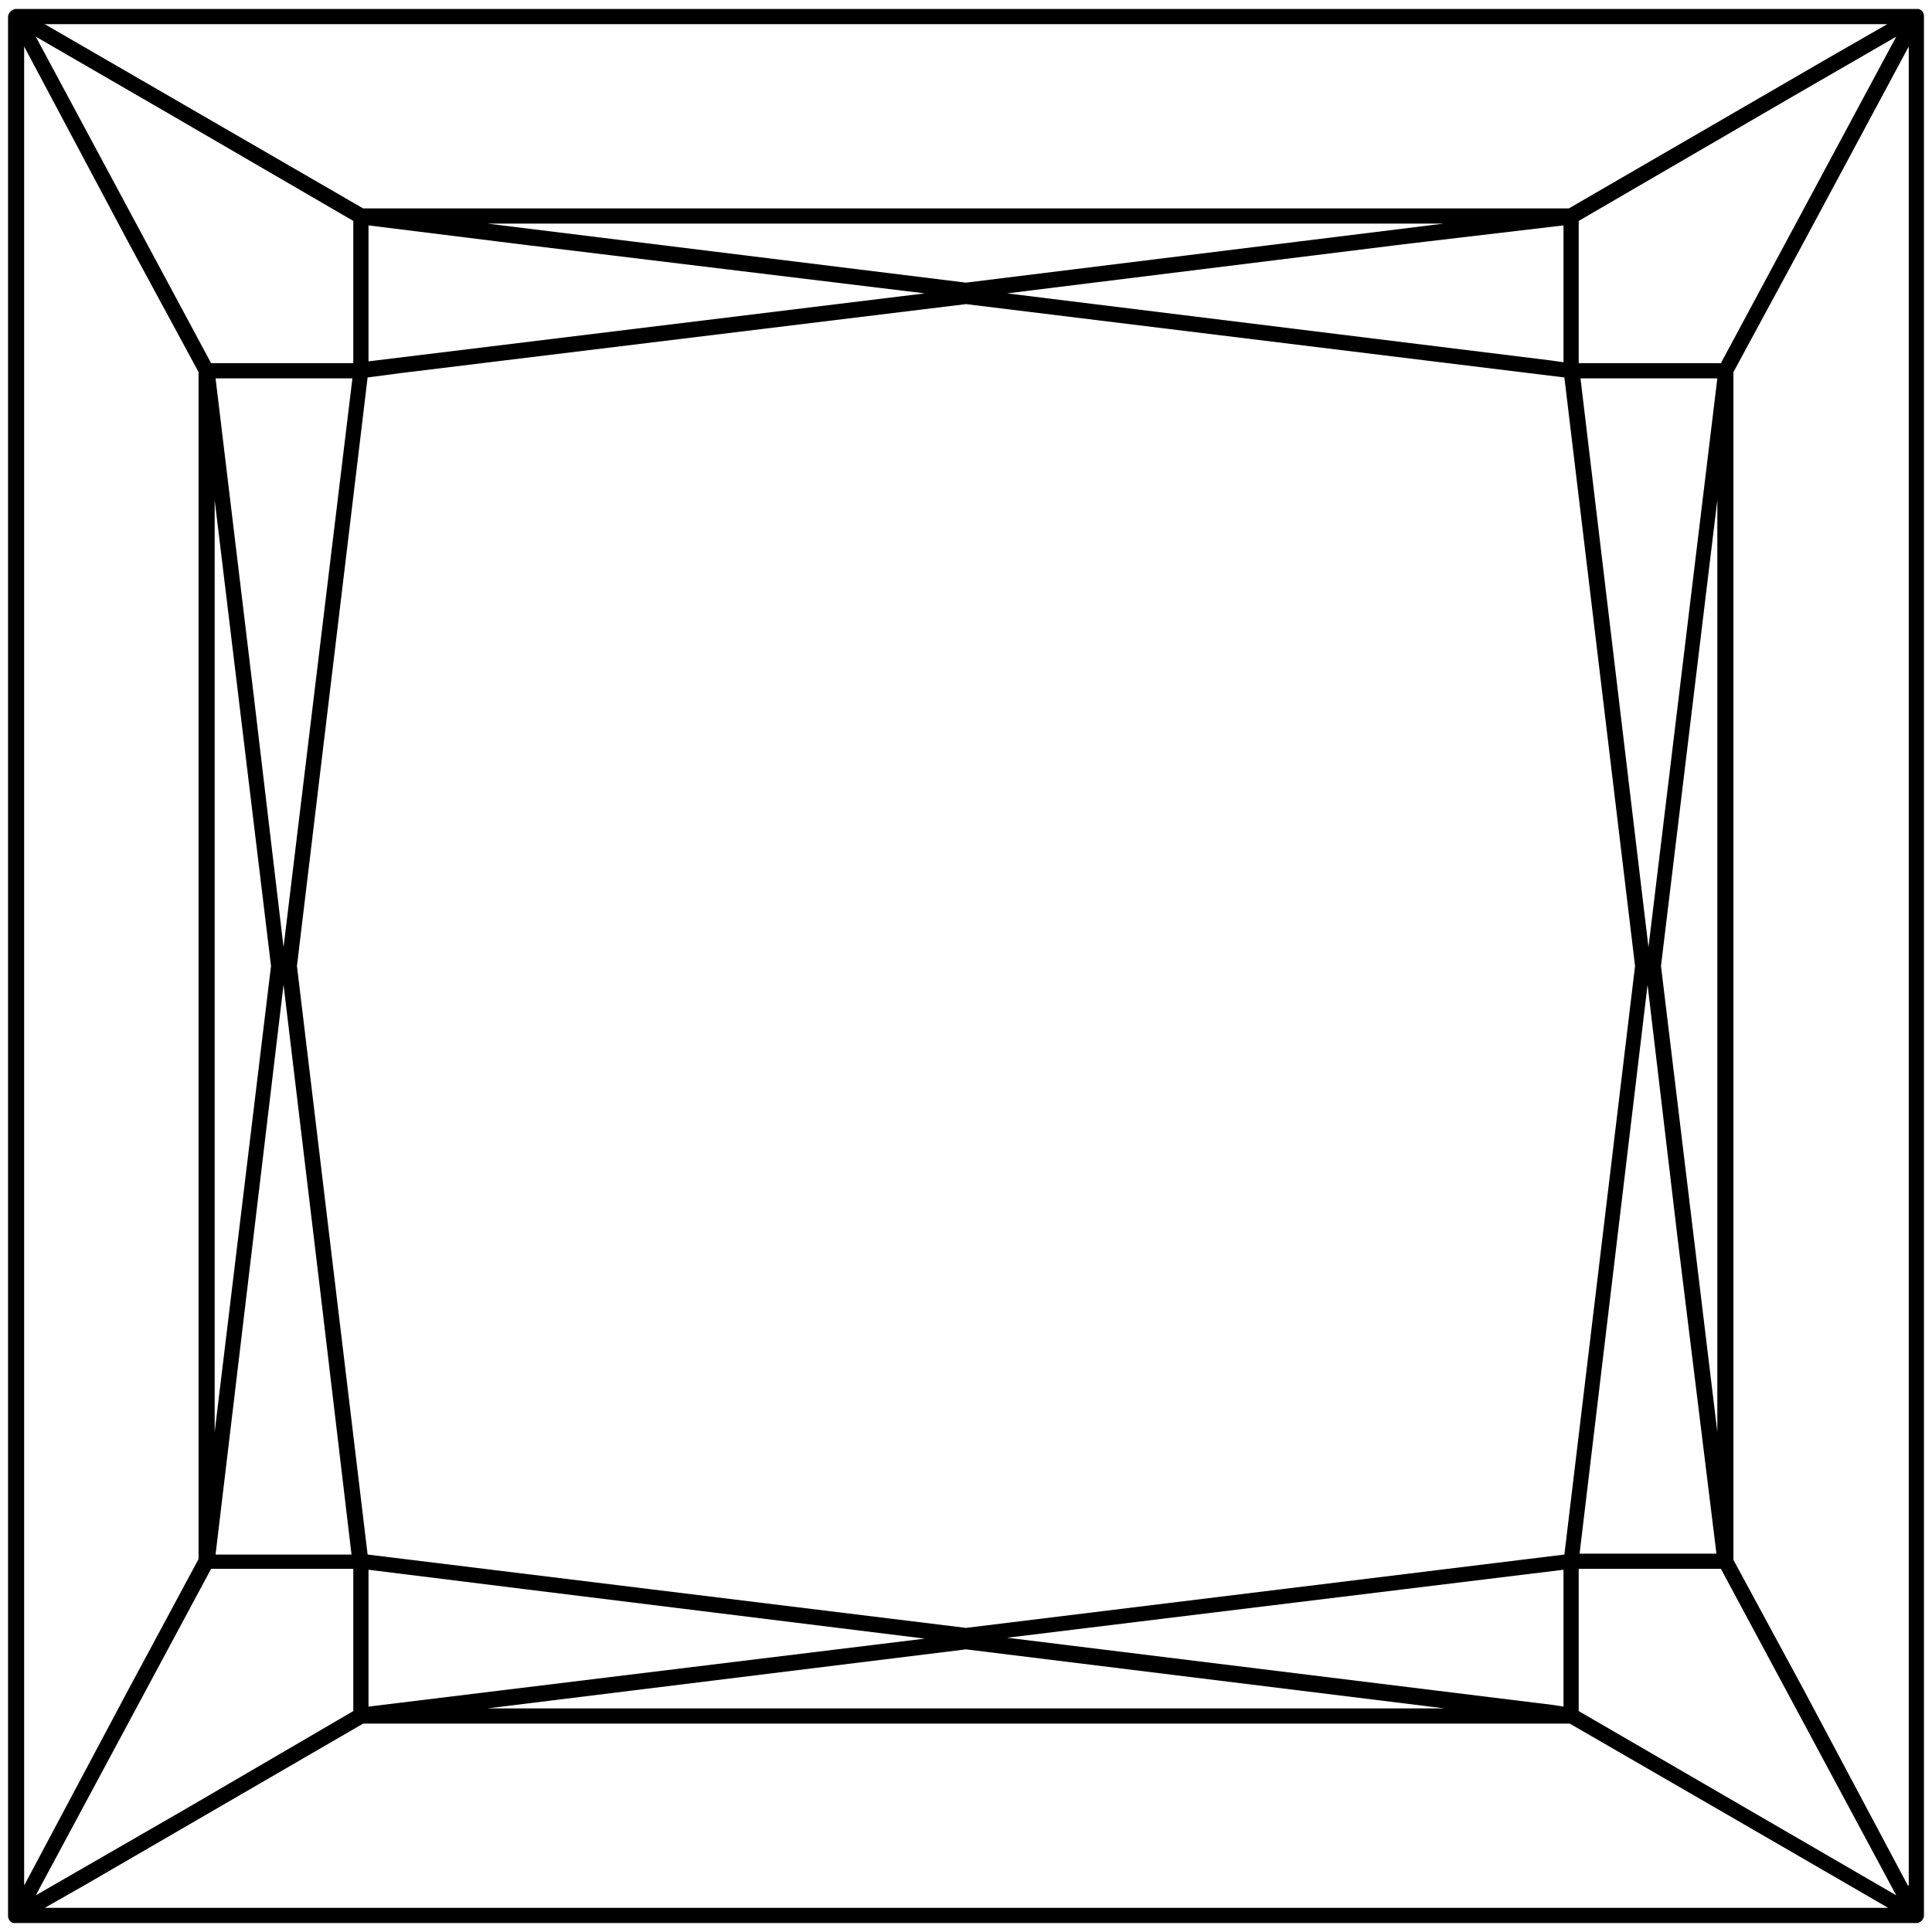
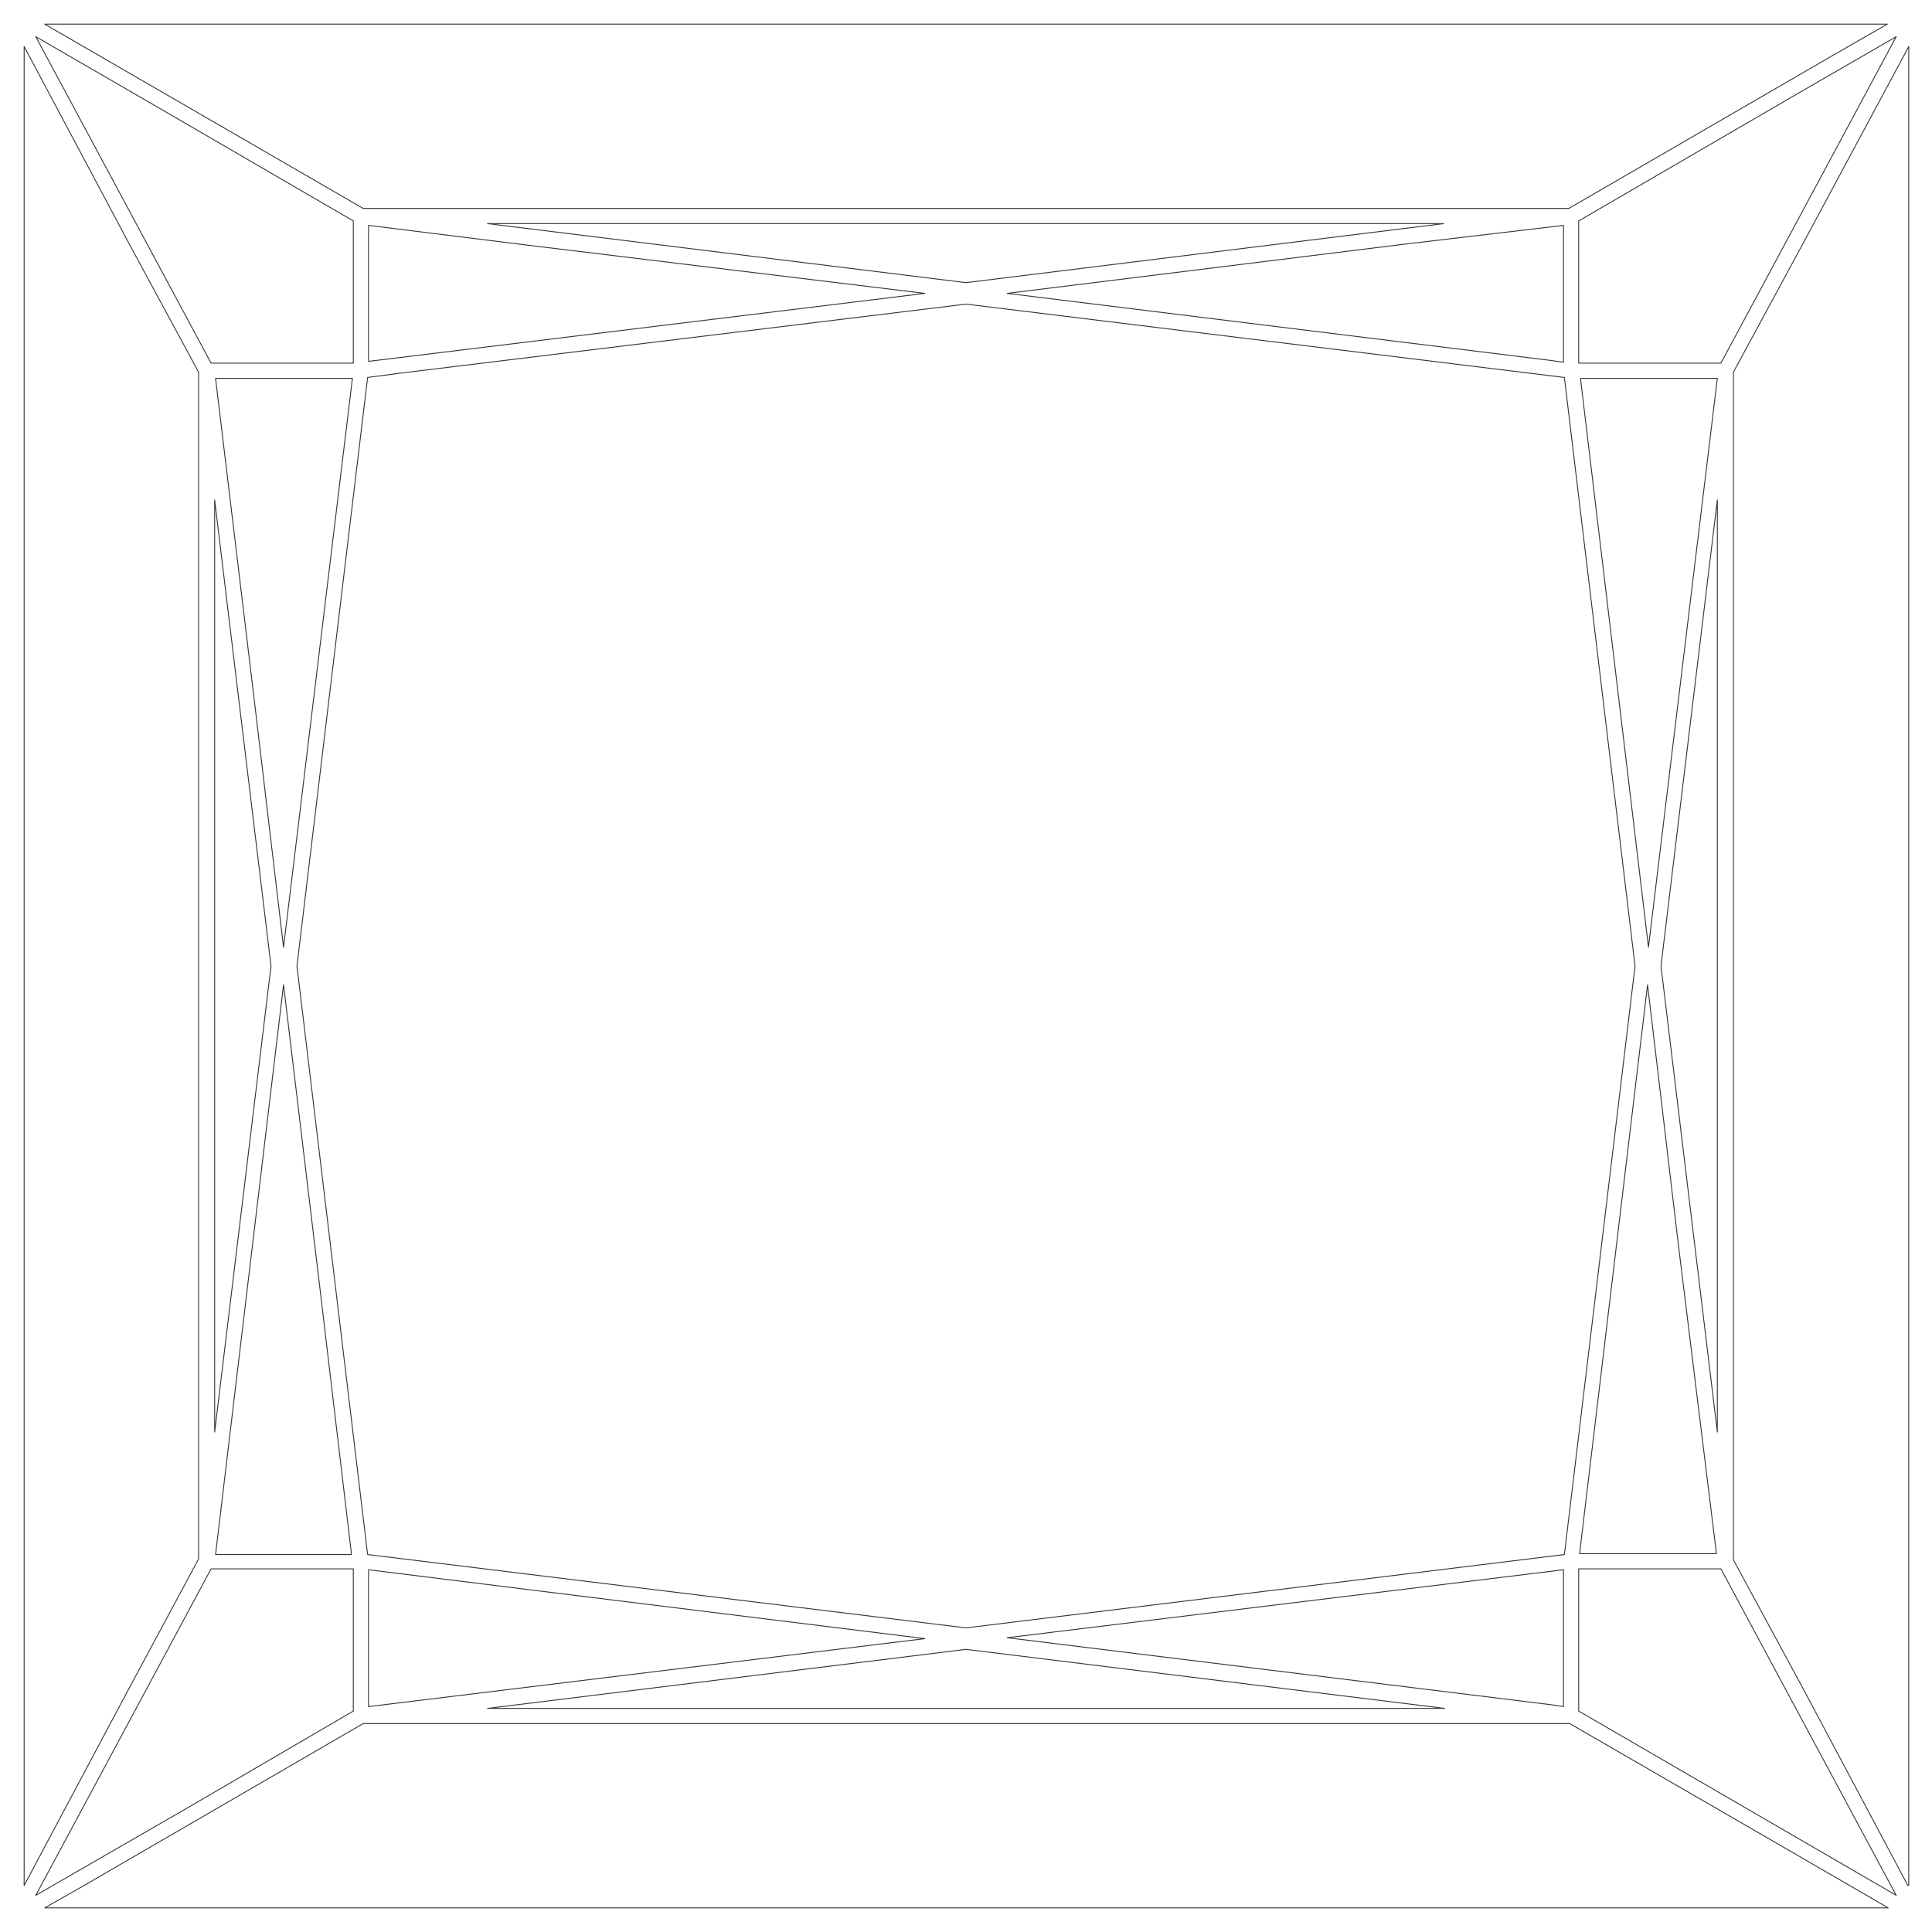
- <svg xmlns="http://www.w3.org/2000/svg" version="1.1" x="0px" y="0px" viewBox="0 0 216 216" enable-background="new 0 0 216 216" xml:space="preserve">
-   <path d="M0.9,214.2c0,0.4,0.3,0.8,0.7,0.8c0.1,0,0.1,0,0.2,0h212.4c0.1,0,0.1,0,0.2,0c0.4-0.1,0.7-0.5,0.7-0.8V1.8  c0-0.4-0.3-0.8-0.7-0.8c-0.1,0-0.1,0-0.2,0H1.8c-0.4,0-0.9,0.4-0.9,0.9V214.2z M174.8,190.8l-1.3-0.2l-60.9-7.5l62.2-7.6V190.8z   M191.9,173.7h-15.3l7.6-63.6l3.4,28.7L191.9,173.7z M108,34l66.9,8.2l7.9,65.8l-7.9,65.8L108,182l-66.9-8.2L33.2,108l7.9-65.8  l3.8-0.5L108,34z M58.9,177.7l44.5,5.5l-62.2,7.6v-15.3L58.9,177.7z M184.3,105.9l-7.6-63.6h15.3L184.3,105.9z M174.8,25.2v15.3  l-1.4-0.2l-60.8-7.5l44.4-5.5L174.8,25.2z M103.4,32.8l-62.2,7.6V25.2l17.7,2.2L103.4,32.8z M31.7,105.9l-3.4-28.7l-4.2-34.9h15.3  L31.7,105.9z M31.7,110.1l4.1,34.2l3.5,29.5H24.1L31.7,110.1z M108,184.4l53.5,6.6h-107L108,184.4z M176.5,175.4h15.9l19.6,36.5  l-35.5-20.6V175.4z M192,160.1l-6.3-52.1l6.3-52.1V160.1z M192.4,40.6h-15.9V24.7l23.9-13.9L212,4.1L192.4,40.6z M108,31.6  l-53.5-6.6h106.9L108,31.6z M39.5,24.7v15.9H23.6L4,4.1l14,8.1L39.5,24.7z M24,55.9l6.3,52.1L24,160.1V55.9z M4,211.9l19.6-36.5  h15.9v15.9l-18.5,10.8L4,211.9z M9.4,210.8l31.2-18.1h134.9l21.1,12.2l14.5,8.4H5L9.4,210.8z M213.3,210.8L201.7,189l-7.9-14.6V41.6  l7.9-14.6l11.7-21.8V210.8z M204.9,6.2l-29.5,17.1H40.6L5,2.7h206L204.9,6.2z M2.7,5.2L14.3,27l7.9,14.6v132.7L14.3,189L2.7,210.8  V5.2z" />
+ <svg xmlns="http://www.w3.org/2000/svg" x="0px" y="0px" viewBox="0 0 216 216">
+   <path d="M 2.7 5.2 L 2.7 210.8 L 14.3 189 L 22.2 174.3 L 22.2 41.6 L 14.3 27 L 2.7 5.2 Z" style="stroke-width: 0.1; stroke-linejoin: round; stroke: rgb(51, 51, 51); fill: rgb(255, 255, 255);" />
+   <path d="M 174.8 190.8 L 174.8 175.5 L 112.6 183.1 L 173.5 190.6 L 174.8 190.8 Z" style="stroke-width: 0.1; stroke-linejoin: round; stroke: rgb(51, 51, 51); fill: rgb(255, 255, 255);" />
+   <path d="M 191.9 173.7 L 187.6 138.8 L 184.2 110.1 L 176.6 173.7 L 191.9 173.7 Z" style="stroke-width: 0.1; stroke-linejoin: round; stroke: rgb(51, 51, 51); fill: rgb(255, 255, 255);" />
+   <path d="M 108 34 L 44.9 41.7 L 41.1 42.2 L 33.2 108 L 41.1 173.8 L 108 182 L 174.9 173.8 L 182.8 108 L 174.9 42.2 L 108 34 Z" style="stroke-width: 0.1; stroke-linejoin: round; stroke: rgb(51, 51, 51); fill: rgb(255, 255, 255);" />
+   <path d="M 58.9 177.7 L 41.2 175.5 L 41.2 190.8 L 103.4 183.2 L 58.9 177.7 Z" style="stroke-width: 0.1; stroke-linejoin: round; stroke: rgb(51, 51, 51); fill: rgb(255, 255, 255);" />
+   <path d="M 184.3 105.9 L 192 42.3 L 176.7 42.3 L 184.3 105.9 Z" style="stroke-width: 0.1; stroke-linejoin: round; stroke: rgb(51, 51, 51); fill: rgb(255, 255, 255);" />
+   <path d="M 174.8 25.2 L 157 27.3 L 112.6 32.8 L 173.4 40.3 L 174.8 40.5 L 174.8 25.2 Z" style="stroke-width: 0.1; stroke-linejoin: round; stroke: rgb(51, 51, 51); fill: rgb(255, 255, 255);" />
+   <path d="M 103.4 32.8 L 58.9 27.4 L 41.2 25.2 L 41.2 40.4 L 103.4 32.8 Z" style="stroke-width: 0.1; stroke-linejoin: round; stroke: rgb(51, 51, 51); fill: rgb(255, 255, 255);" />
+   <path d="M 31.7 105.9 L 39.4 42.3 L 24.1 42.3 L 28.3 77.2 L 31.7 105.9 Z" style="stroke-width: 0.1; stroke-linejoin: round; stroke: rgb(51, 51, 51); fill: rgb(255, 255, 255);" />
+   <path d="M 31.7 110.1 L 24.1 173.8 L 39.3 173.8 L 35.8 144.3 L 31.7 110.1 Z" style="stroke-width: 0.1; stroke-linejoin: round; stroke: rgb(51, 51, 51); fill: rgb(255, 255, 255);" />
+   <path d="M 108 184.4 L 54.5 191 L 161.5 191 L 108 184.4 Z" style="stroke-width: 0.1; stroke-linejoin: round; stroke: rgb(51, 51, 51); fill: rgb(255, 255, 255);" />
+   <path d="M 176.5 175.4 L 176.5 191.3 L 212 211.9 L 192.4 175.4 L 176.5 175.4 Z" style="stroke-width: 0.1; stroke-linejoin: round; stroke: rgb(51, 51, 51); fill: rgb(255, 255, 255);" />
+   <path d="M 192 160.1 L 192 55.9 L 185.7 108 L 192 160.1 Z" style="stroke-width: 0.1; stroke-linejoin: round; stroke: rgb(51, 51, 51); fill: rgb(255, 255, 255);" />
+   <path d="M 192.4 40.6 L 212 4.1 L 200.4 10.8 L 176.5 24.7 L 176.5 40.6 L 192.4 40.6 Z" style="stroke-width: 0.1; stroke-linejoin: round; stroke: rgb(51, 51, 51); fill: rgb(255, 255, 255);" />
+   <path d="M 108 31.6 L 161.4 25 L 54.5 25 L 108 31.6 Z" style="stroke-width: 0.1; stroke-linejoin: round; stroke: rgb(51, 51, 51); fill: rgb(255, 255, 255);" />
+   <path d="M 39.5 24.7 L 18 12.2 L 4 4.1 L 23.6 40.6 L 39.5 40.6 L 39.5 24.7 Z" style="stroke-width: 0.1; stroke-linejoin: round; stroke: rgb(51, 51, 51); fill: rgb(255, 255, 255);" />
+   <path d="M 24 55.9 L 24 160.1 L 30.3 108 L 24 55.9 Z" style="stroke-width: 0.1; stroke-linejoin: round; stroke: rgb(51, 51, 51); fill: rgb(255, 255, 255);" />
+   <path d="M 4 211.9 L 21 202.1 L 39.5 191.3 L 39.5 175.4 L 23.6 175.4 L 4 211.9 Z" style="stroke-width: 0.1; stroke-linejoin: round; stroke: rgb(51, 51, 51); fill: rgb(255, 255, 255);" />
+   <path d="M 9.4 210.8 L 5 213.3 L 211.1 213.3 L 196.6 204.9 L 175.5 192.7 L 40.6 192.7 L 9.4 210.8 Z" style="stroke-width: 0.1; stroke-linejoin: round; stroke: rgb(51, 51, 51); fill: rgb(255, 255, 255);" />
+   <path d="M 213.3 210.8 L 213.4 210.8 L 213.4 5.2 L 201.7 27 L 193.8 41.6 L 193.8 174.4 L 201.7 189 L 213.3 210.8 Z" style="stroke-width: 0.1; stroke-linejoin: round; stroke: rgb(51, 51, 51); fill: rgb(255, 255, 255);" />
+   <path d="M 204.9 6.2 L 211 2.7 L 5 2.7 L 40.6 23.3 L 175.4 23.3 L 204.9 6.2 Z" style="stroke-width: 0.1; stroke-linejoin: round; stroke: rgb(51, 51, 51); fill: rgb(255, 255, 255);" />
</svg>
